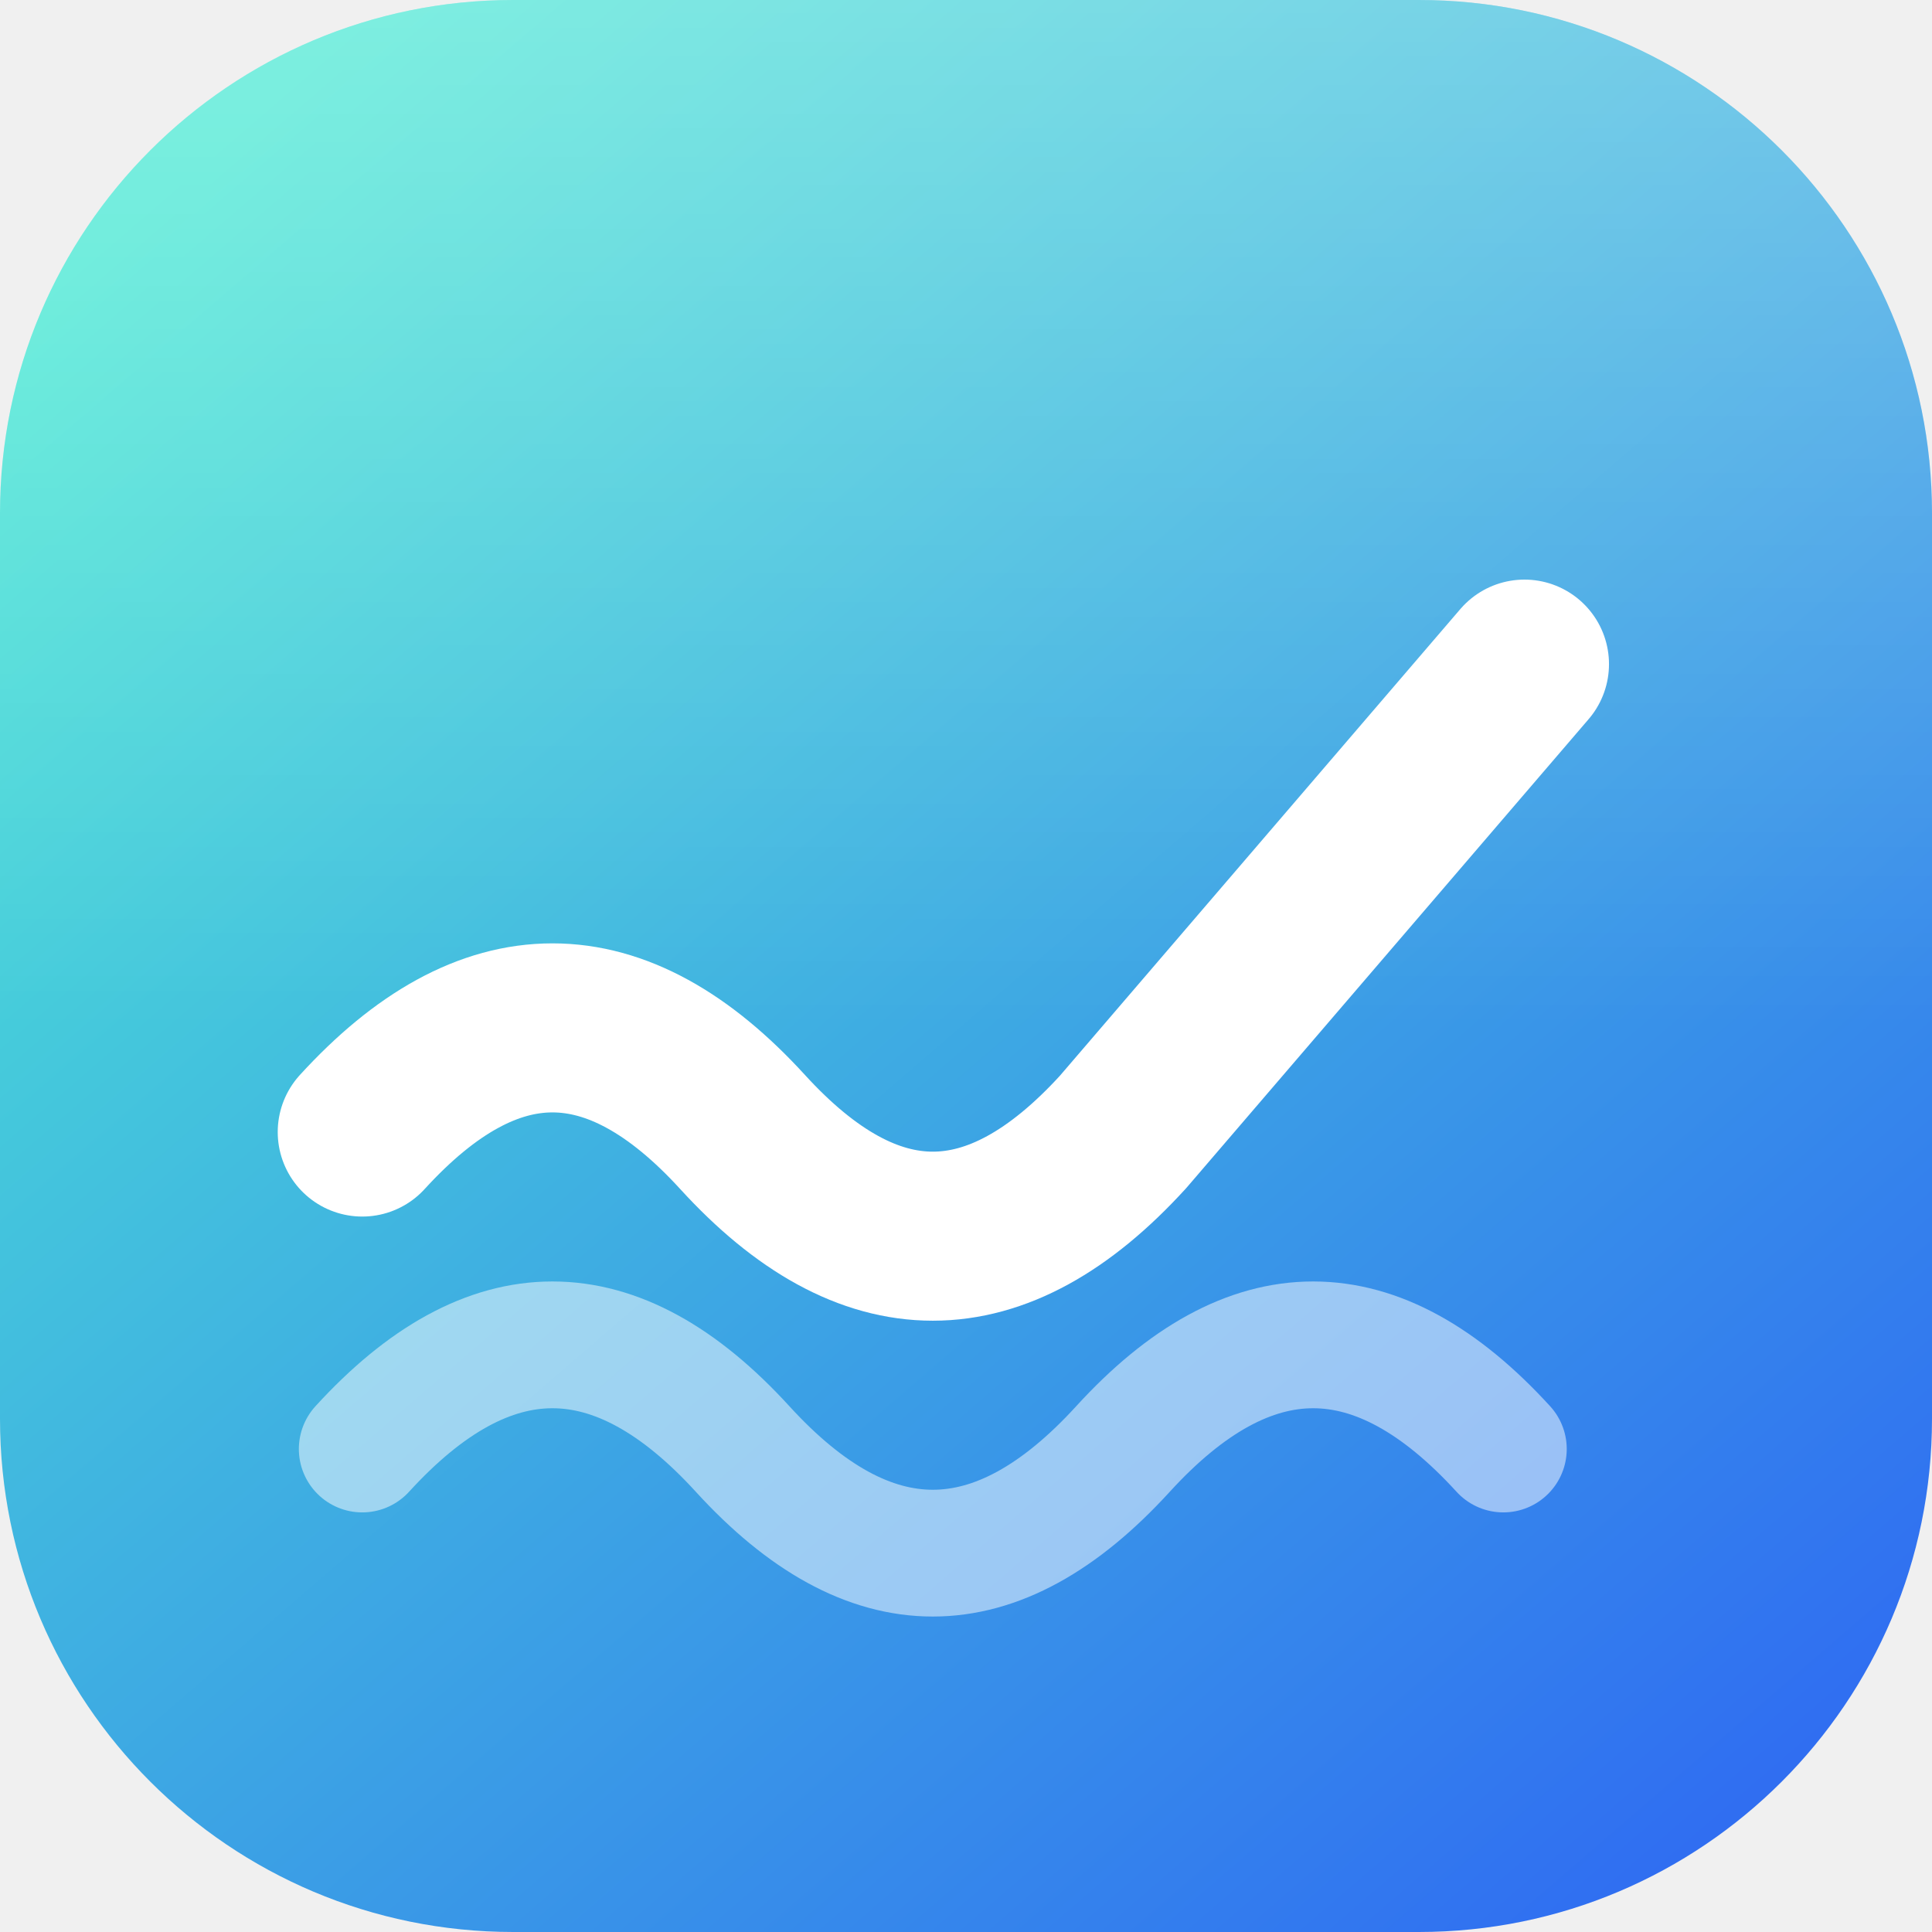
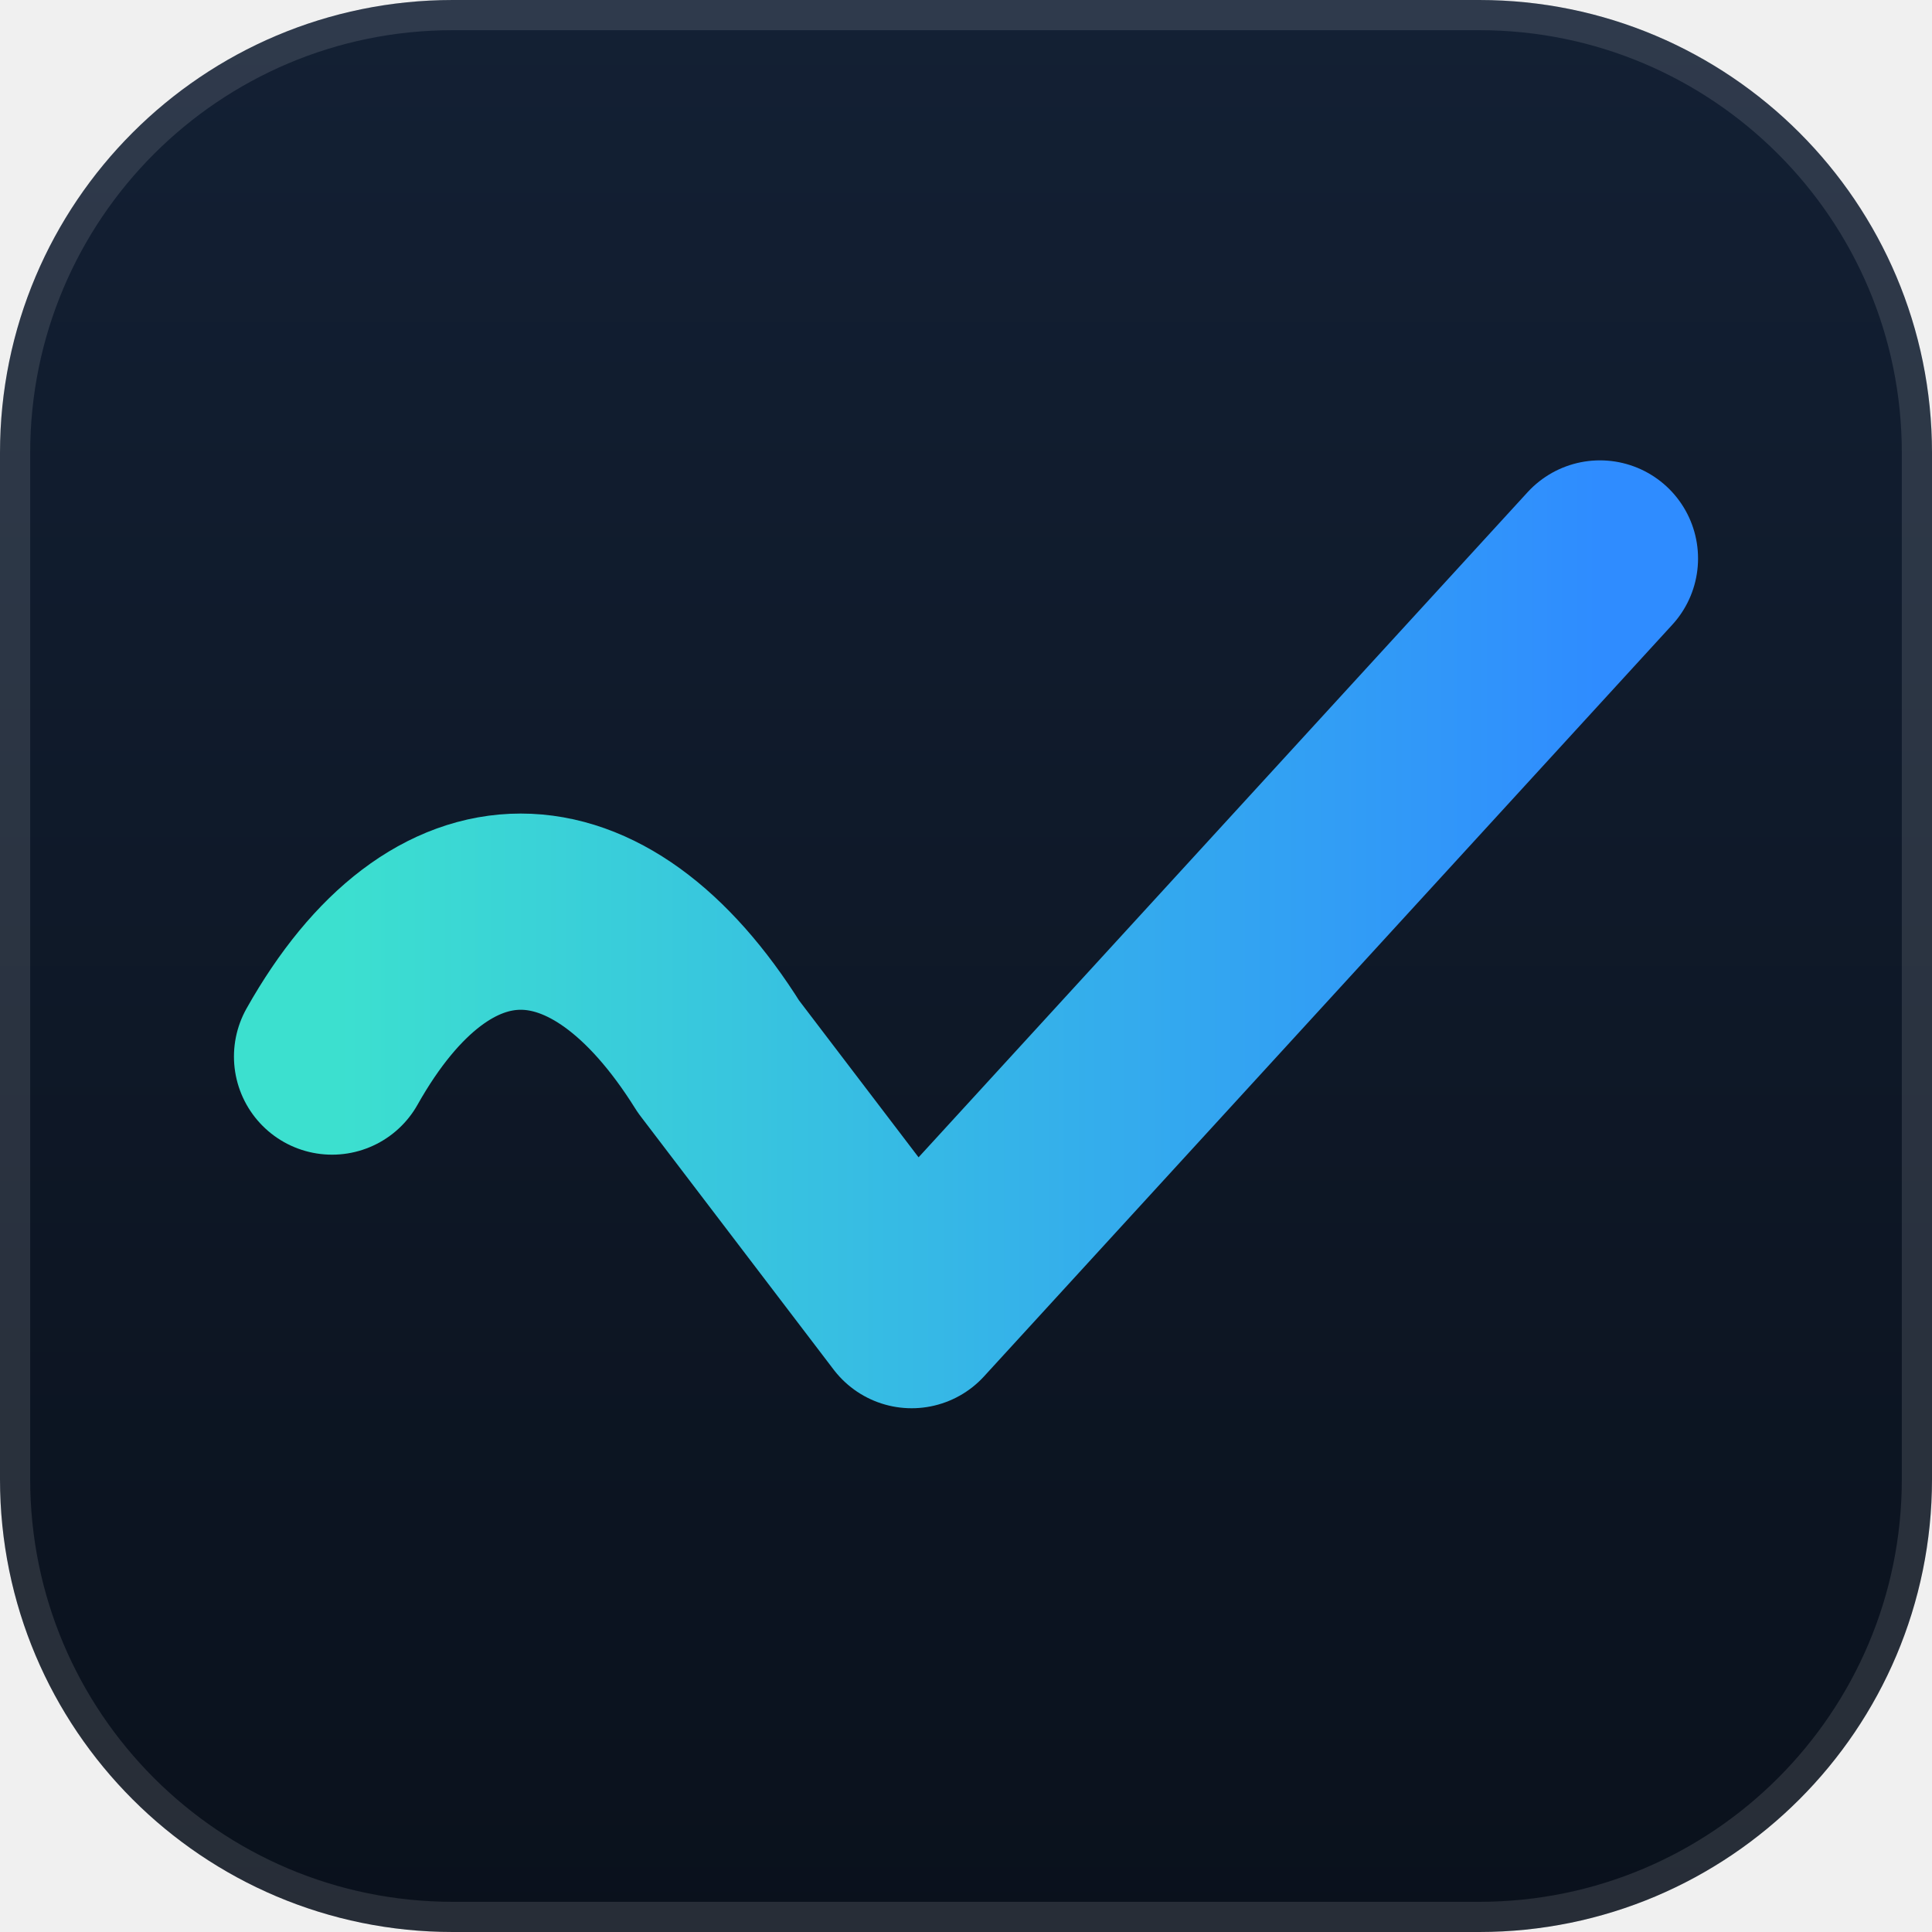
<svg xmlns="http://www.w3.org/2000/svg" viewBox="0 0 64 64">
  <defs>
-     <linearGradient id="bg" x1="8" y1="4" x2="58" y2="62" gradientUnits="userSpaceOnUse">
-       <stop offset="0" stop-color="#4ce8d4" />
-       <stop offset="1" stop-color="#2f6bf2" />
+     <linearGradient id="tile" x1="32" y1="0" x2="32" y2="64" gradientUnits="userSpaceOnUse">
+       <stop offset="0" stop-color="#132034" />
+       <stop offset="1" stop-color="#0a111c" />
    </linearGradient>
-     <linearGradient id="shine" x1="32" y1="0" x2="32" y2="34" gradientUnits="userSpaceOnUse">
-       <stop offset="0" stop-color="#fff" stop-opacity=".28" />
-       <stop offset="1" stop-color="#fff" stop-opacity="0" />
+     <linearGradient id="stroke" x1="11" y1="32" x2="53" y2="32" gradientUnits="userSpaceOnUse">
+       <stop offset="0" stop-color="#3ce0cf" />
+       <stop offset="1" stop-color="#2f8cff" />
    </linearGradient>
  </defs>
-   <rect width="64" height="64" rx="17" fill="url(#bg)" />
-   <rect width="64" height="64" rx="17" fill="url(#shine)" />
-   <path d="M12 37.5c4.2-4.6 8.4-4.6 12.6 0s8.4 4.6 12.6 0L50.5 22" fill="none" stroke="#fff" stroke-width="5.6" stroke-linecap="round" stroke-linejoin="round" />
-   <path d="M12 48c4.2-4.6 8.4-4.6 12.6 0s8.4 4.6 12.6 0c4.2-4.6 8.4-4.6 12.6 0" fill="none" stroke="#fff" stroke-opacity=".5" stroke-width="4.2" stroke-linecap="round" />
+   <rect width="64" height="64" rx="15" fill="url(#tile)" />
+   <rect x=".5" y=".5" width="63" height="63" rx="14.5" fill="none" stroke="#fff" stroke-opacity=".12" />
+   <path d="M11 35c3.6-6.4 8.8-6.4 12.8 0l6.4 8.4L53 18.5" fill="none" stroke="url(#stroke)" stroke-width="6.5" stroke-linecap="round" stroke-linejoin="round" />
</svg>
